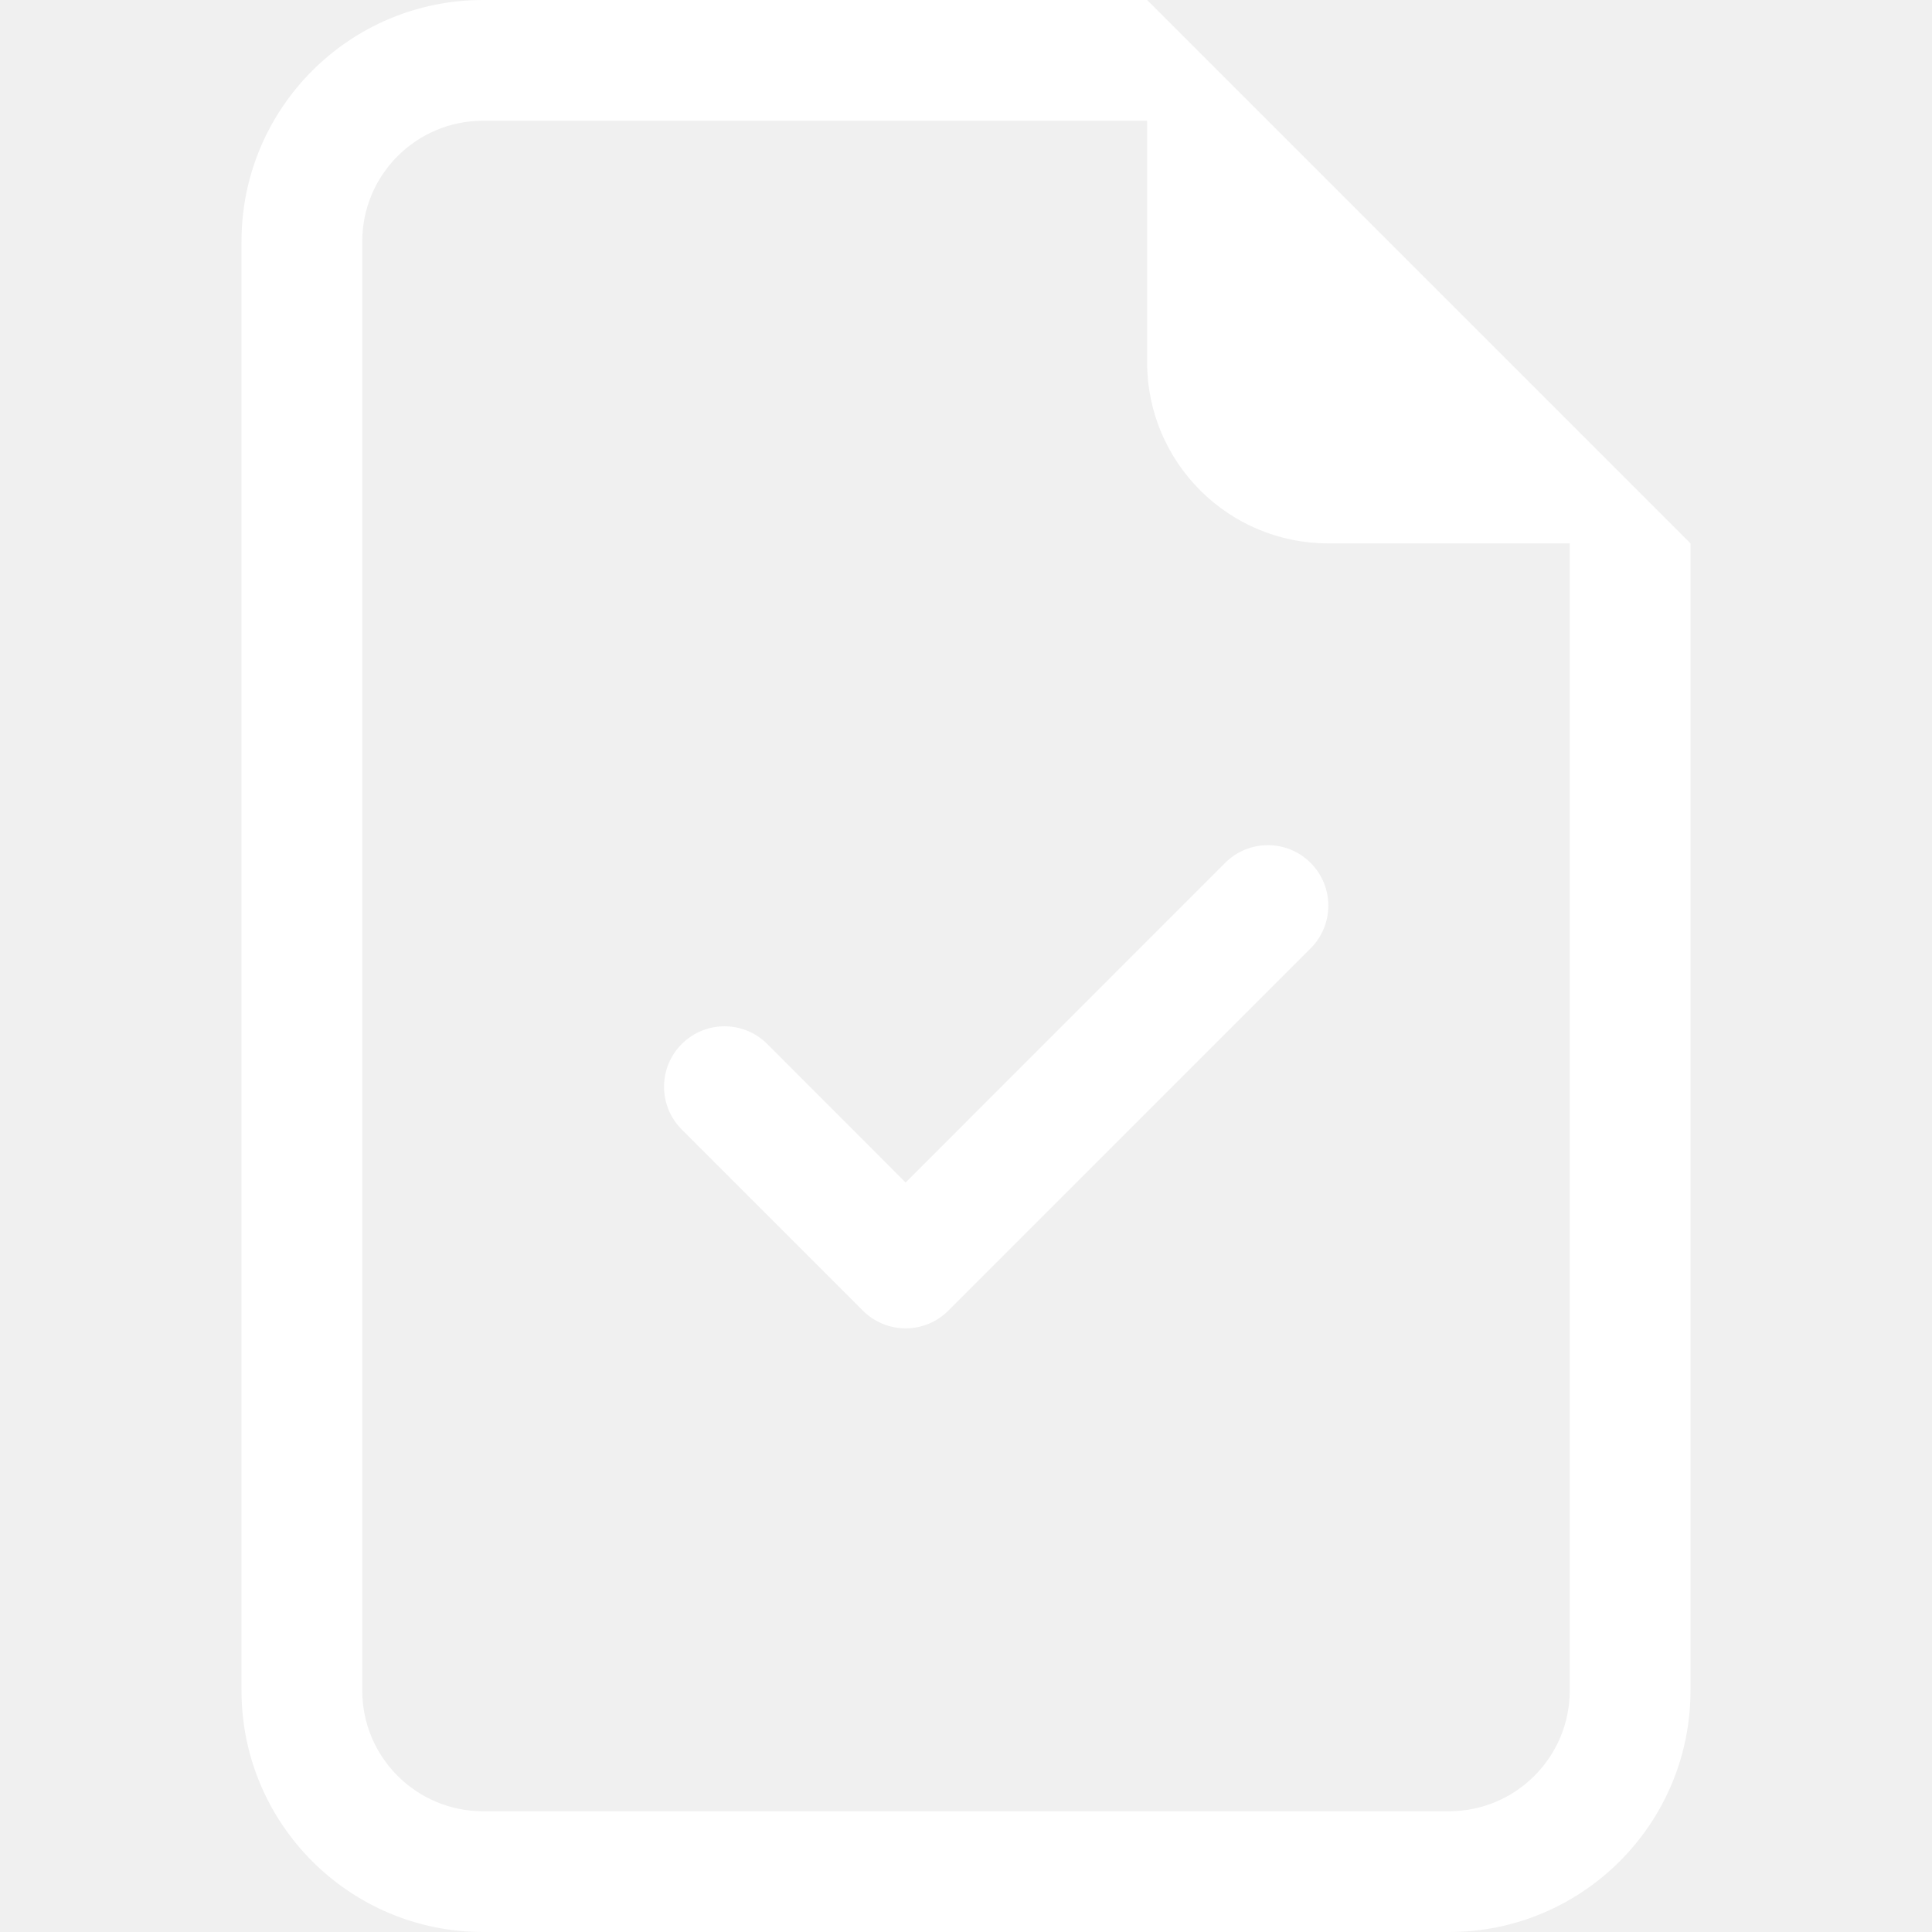
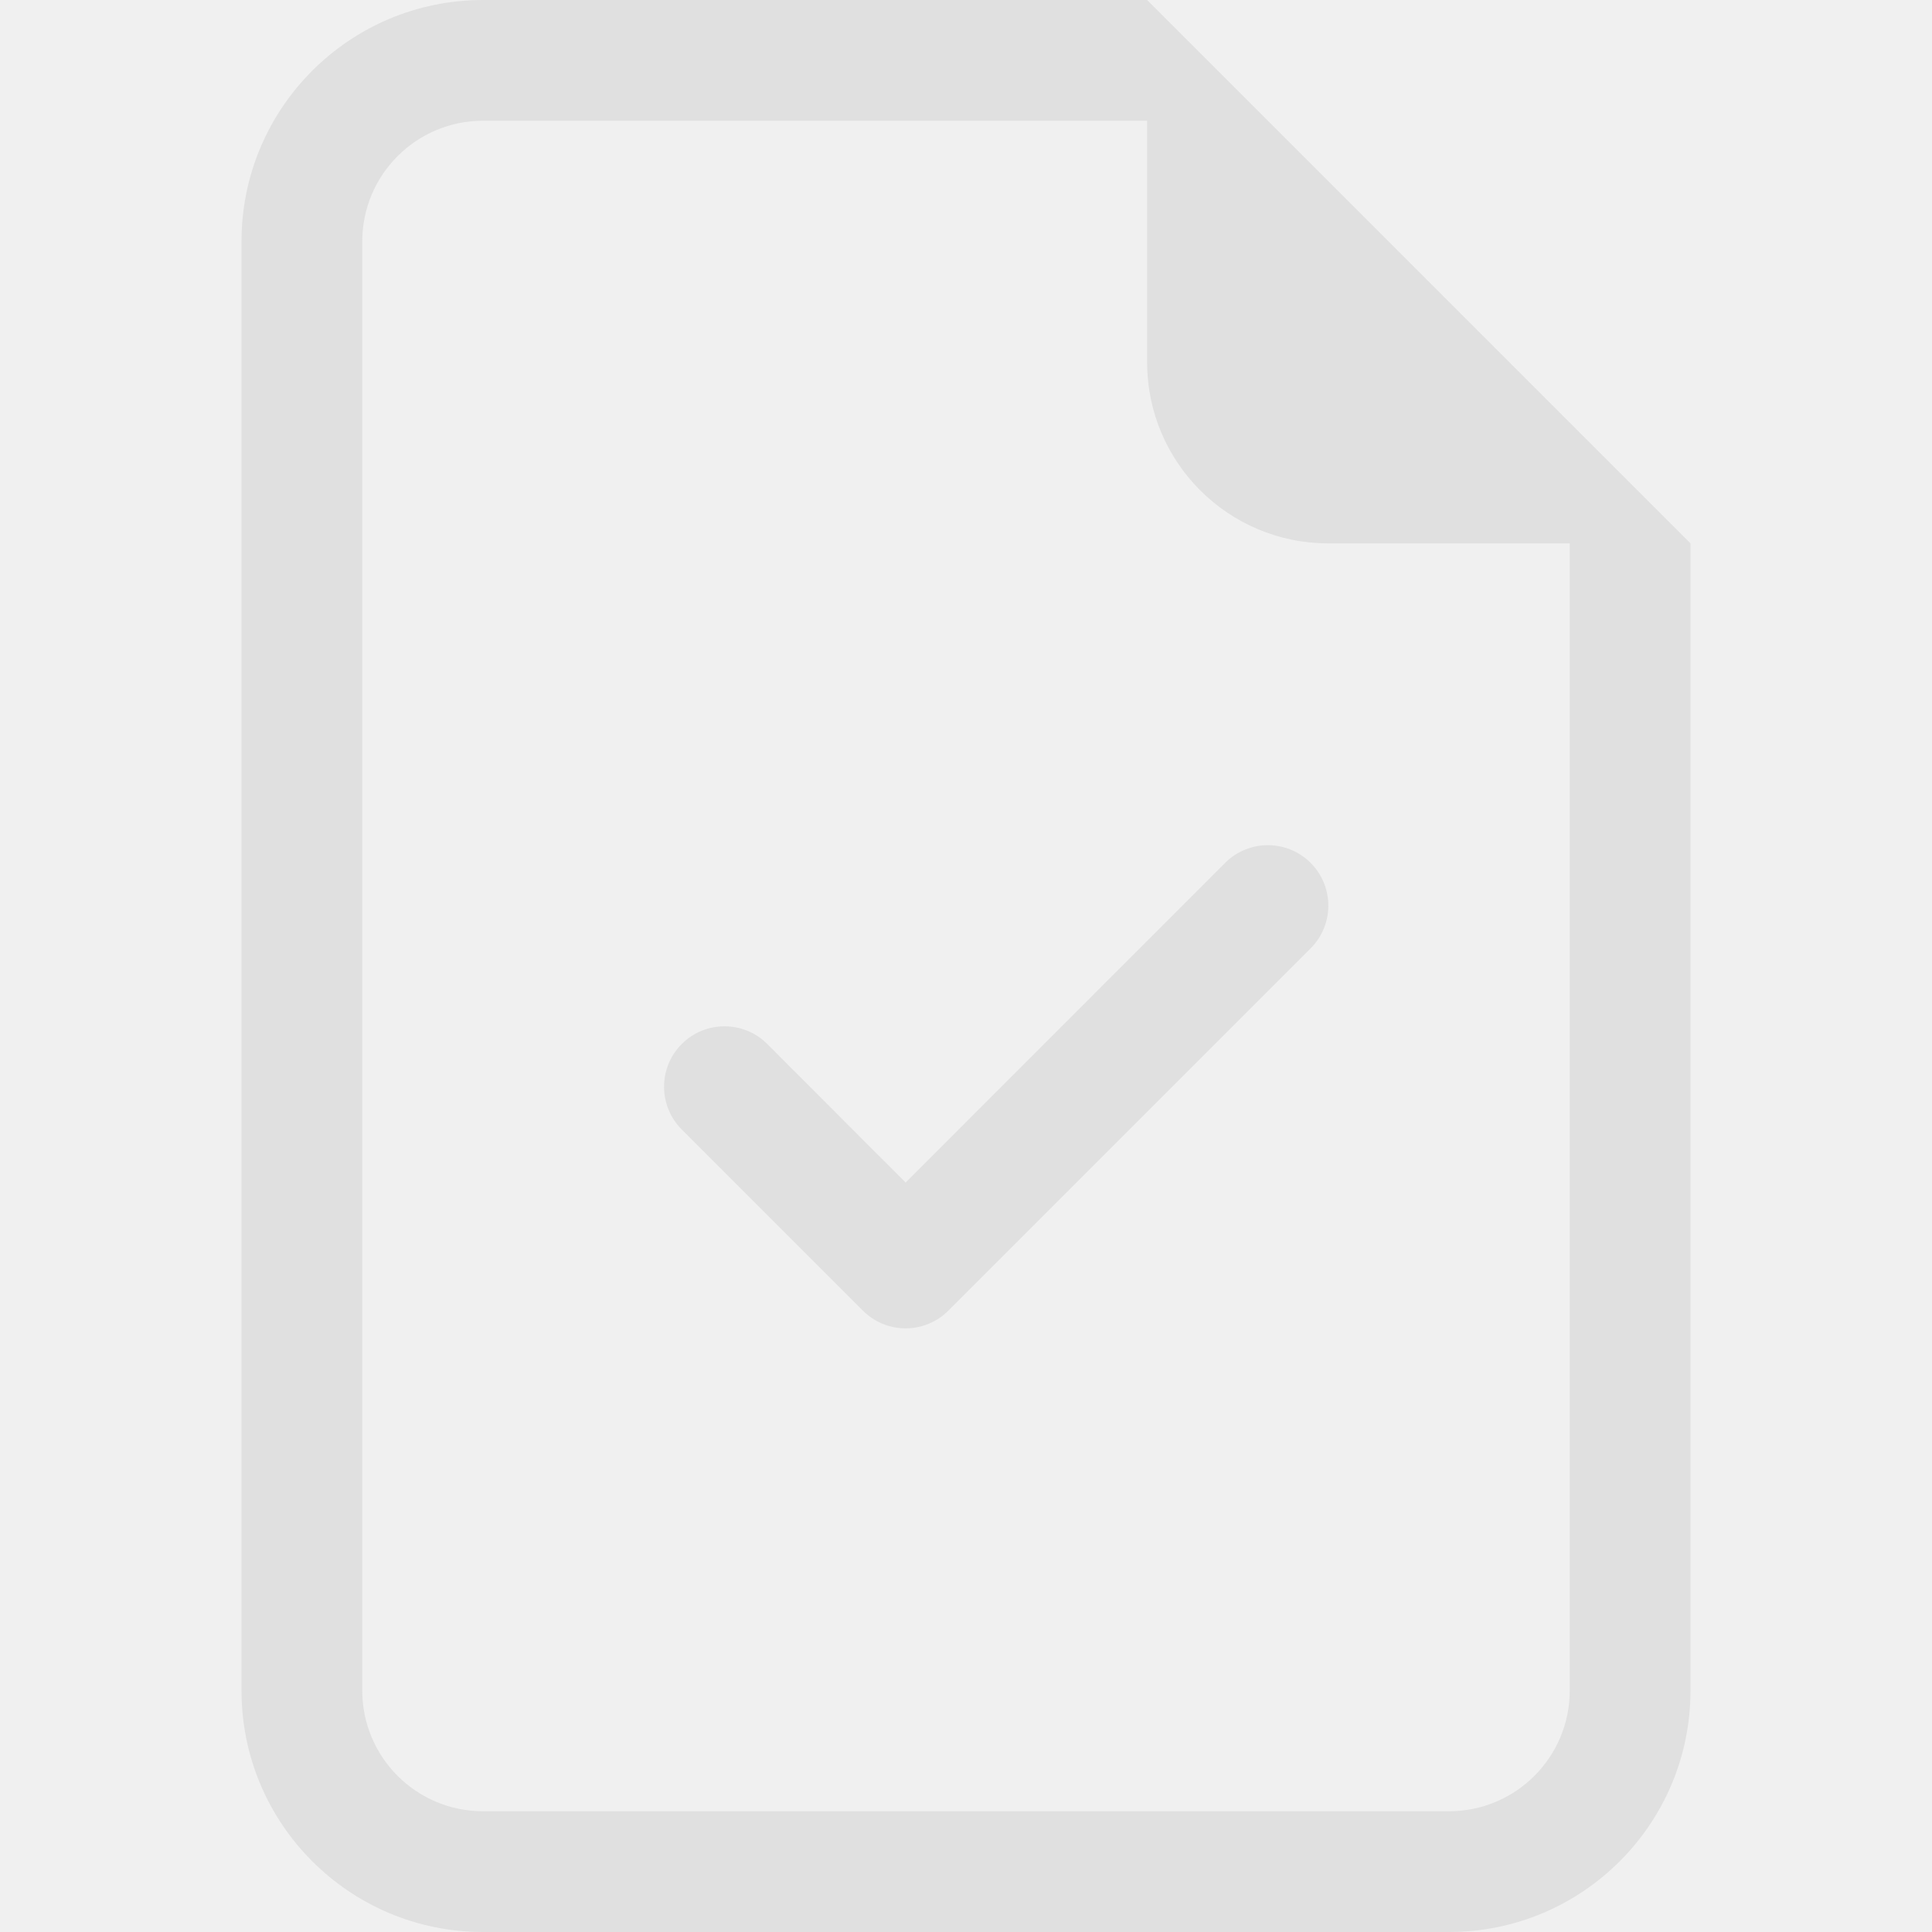
- <svg xmlns="http://www.w3.org/2000/svg" width="16" height="16" fill="#ffffff" class="icon" viewBox="0 0 16 16">
+ <svg xmlns="http://www.w3.org/2000/svg" width="16" height="16" fill="#E0E0E0" class="icon" viewBox="0 0 16 16">
  <path d="M10.854 7.854a.5.5 0 0 0-.708-.708L7.5 9.793 6.354 8.646a.5.5 0 1 0-.708.708l1.5 1.5a.5.5 0 0 0 .708 0l3-3z" />
  <path d="M14 14V4.5L9.5 0H4a2 2 0 0 0-2 2v12a2 2 0 0 0 2 2h8a2 2 0 0 0 2-2zM9.5 3A1.5 1.5 0 0 0 11 4.5h2V14a1 1 0 0 1-1 1H4a1 1 0 0 1-1-1V2a1 1 0 0 1 1-1h5.5v2z" />
</svg>
